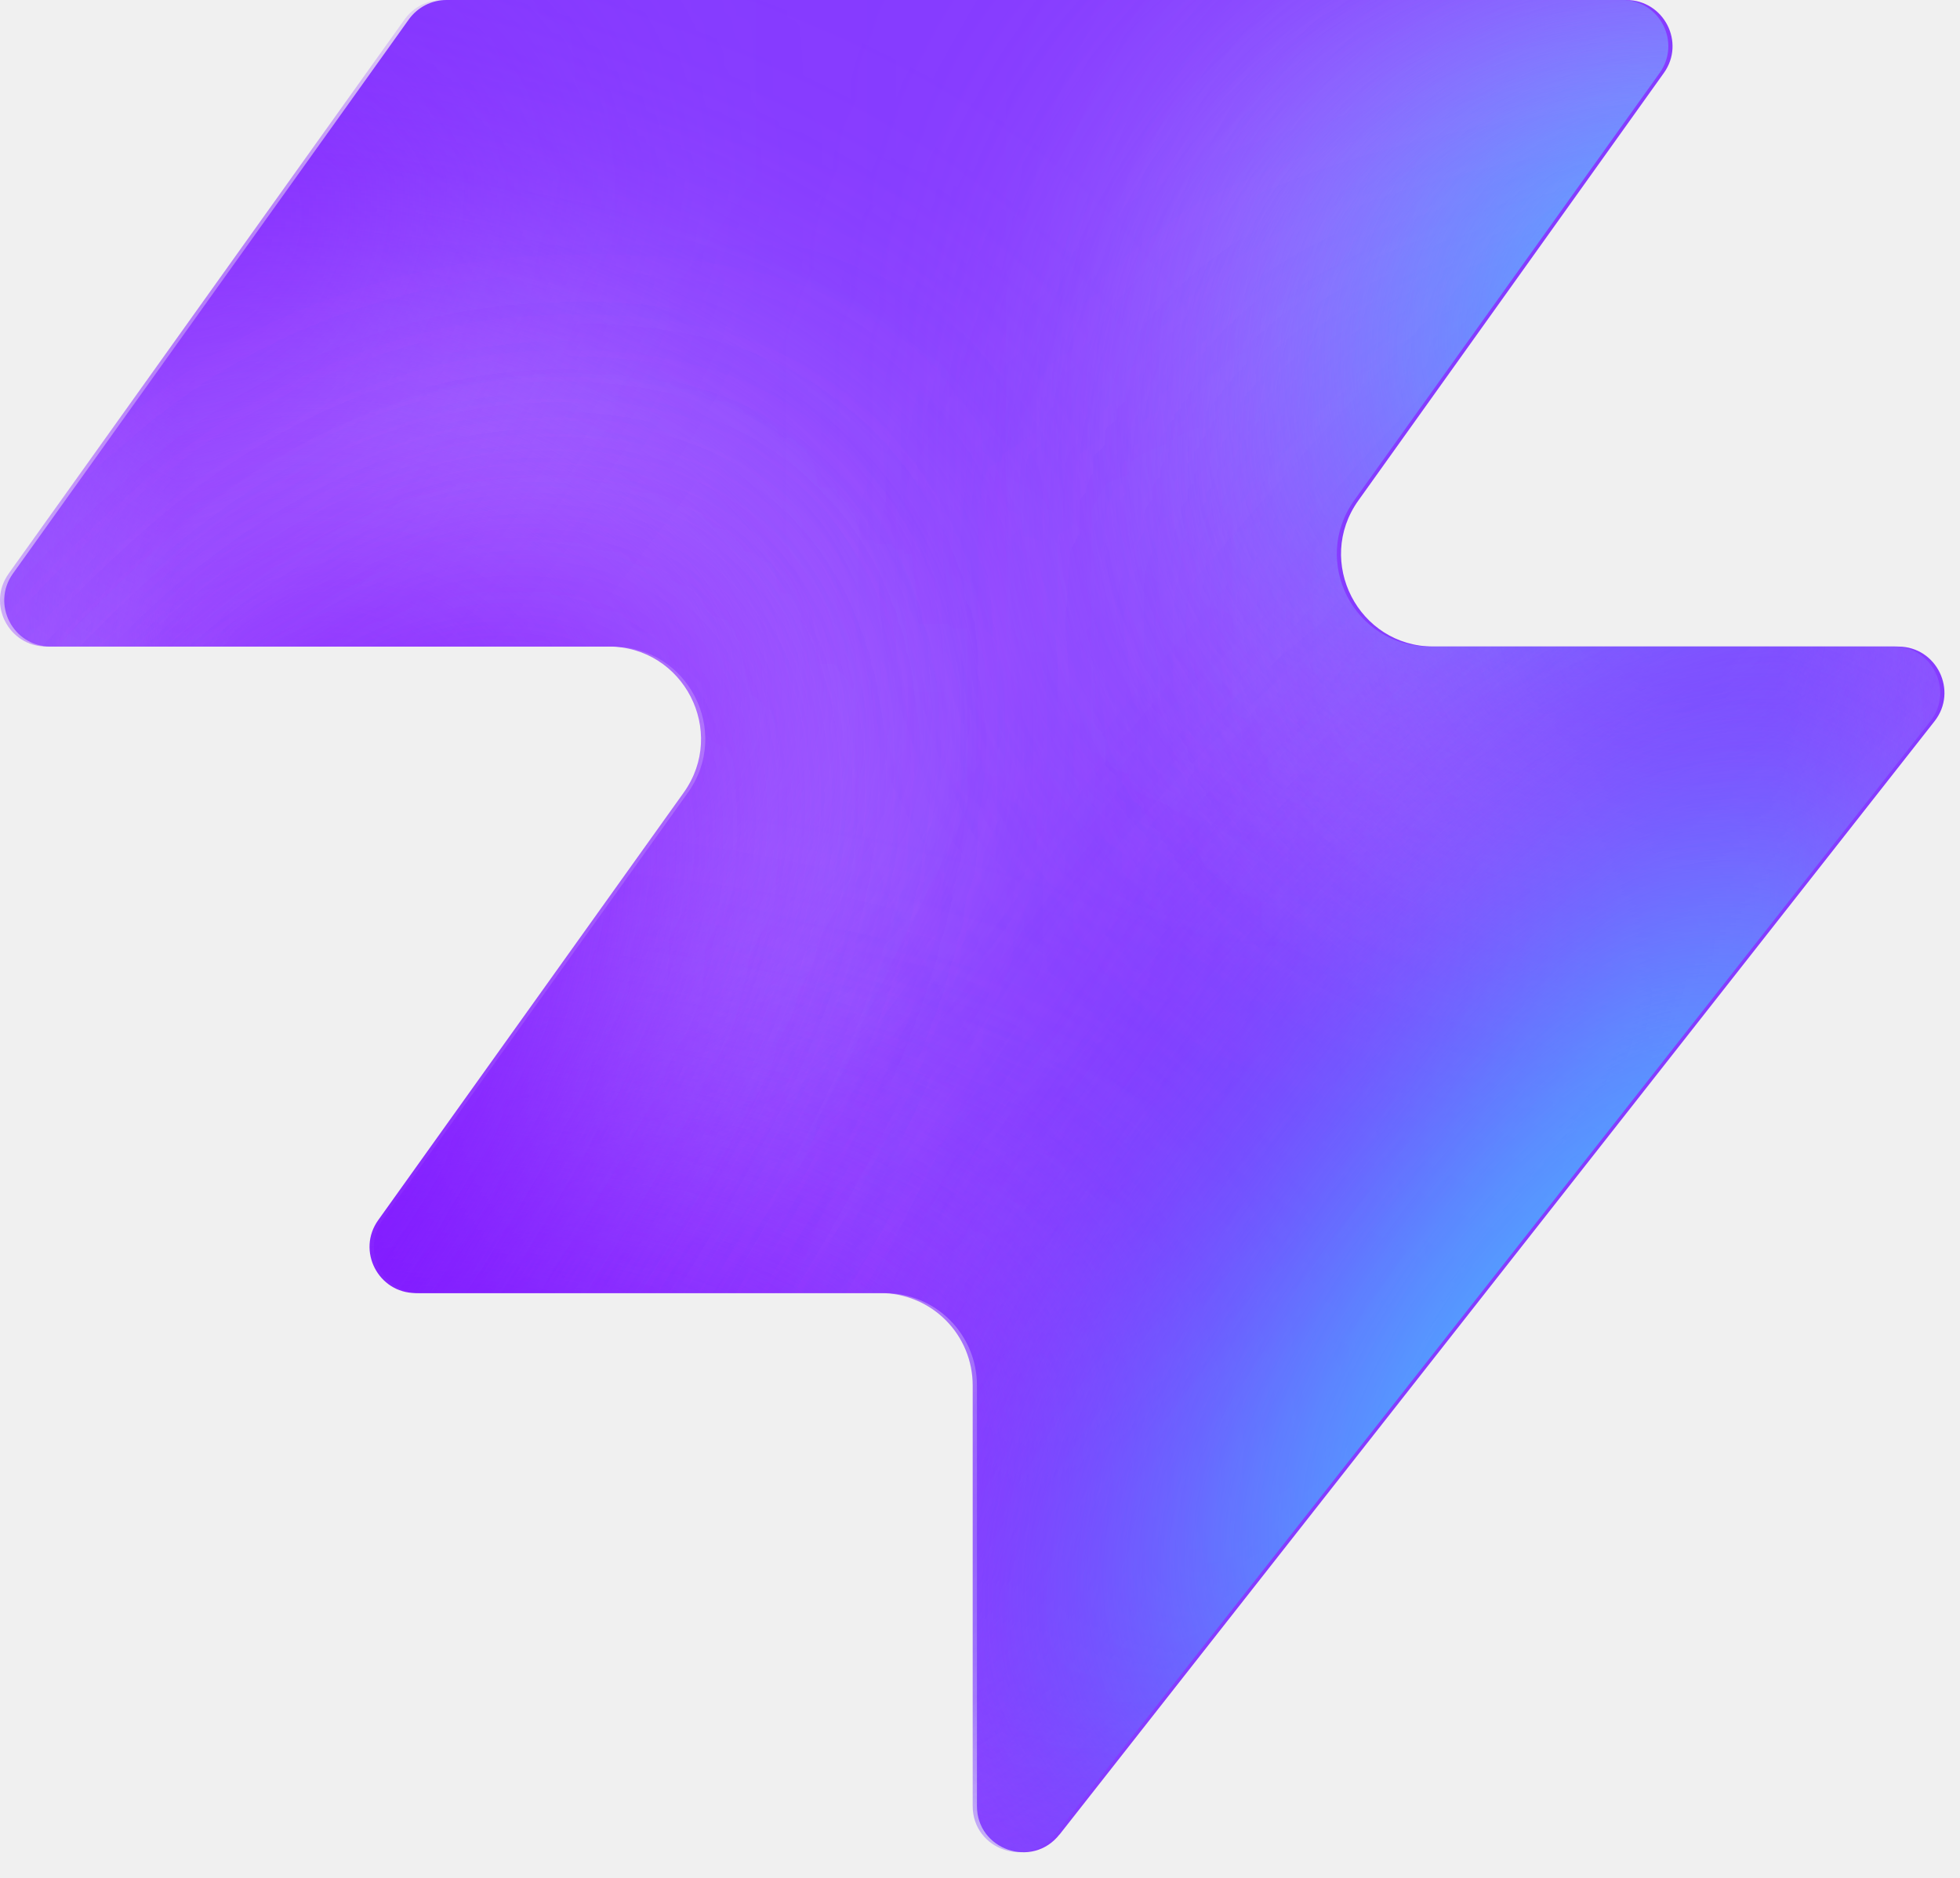
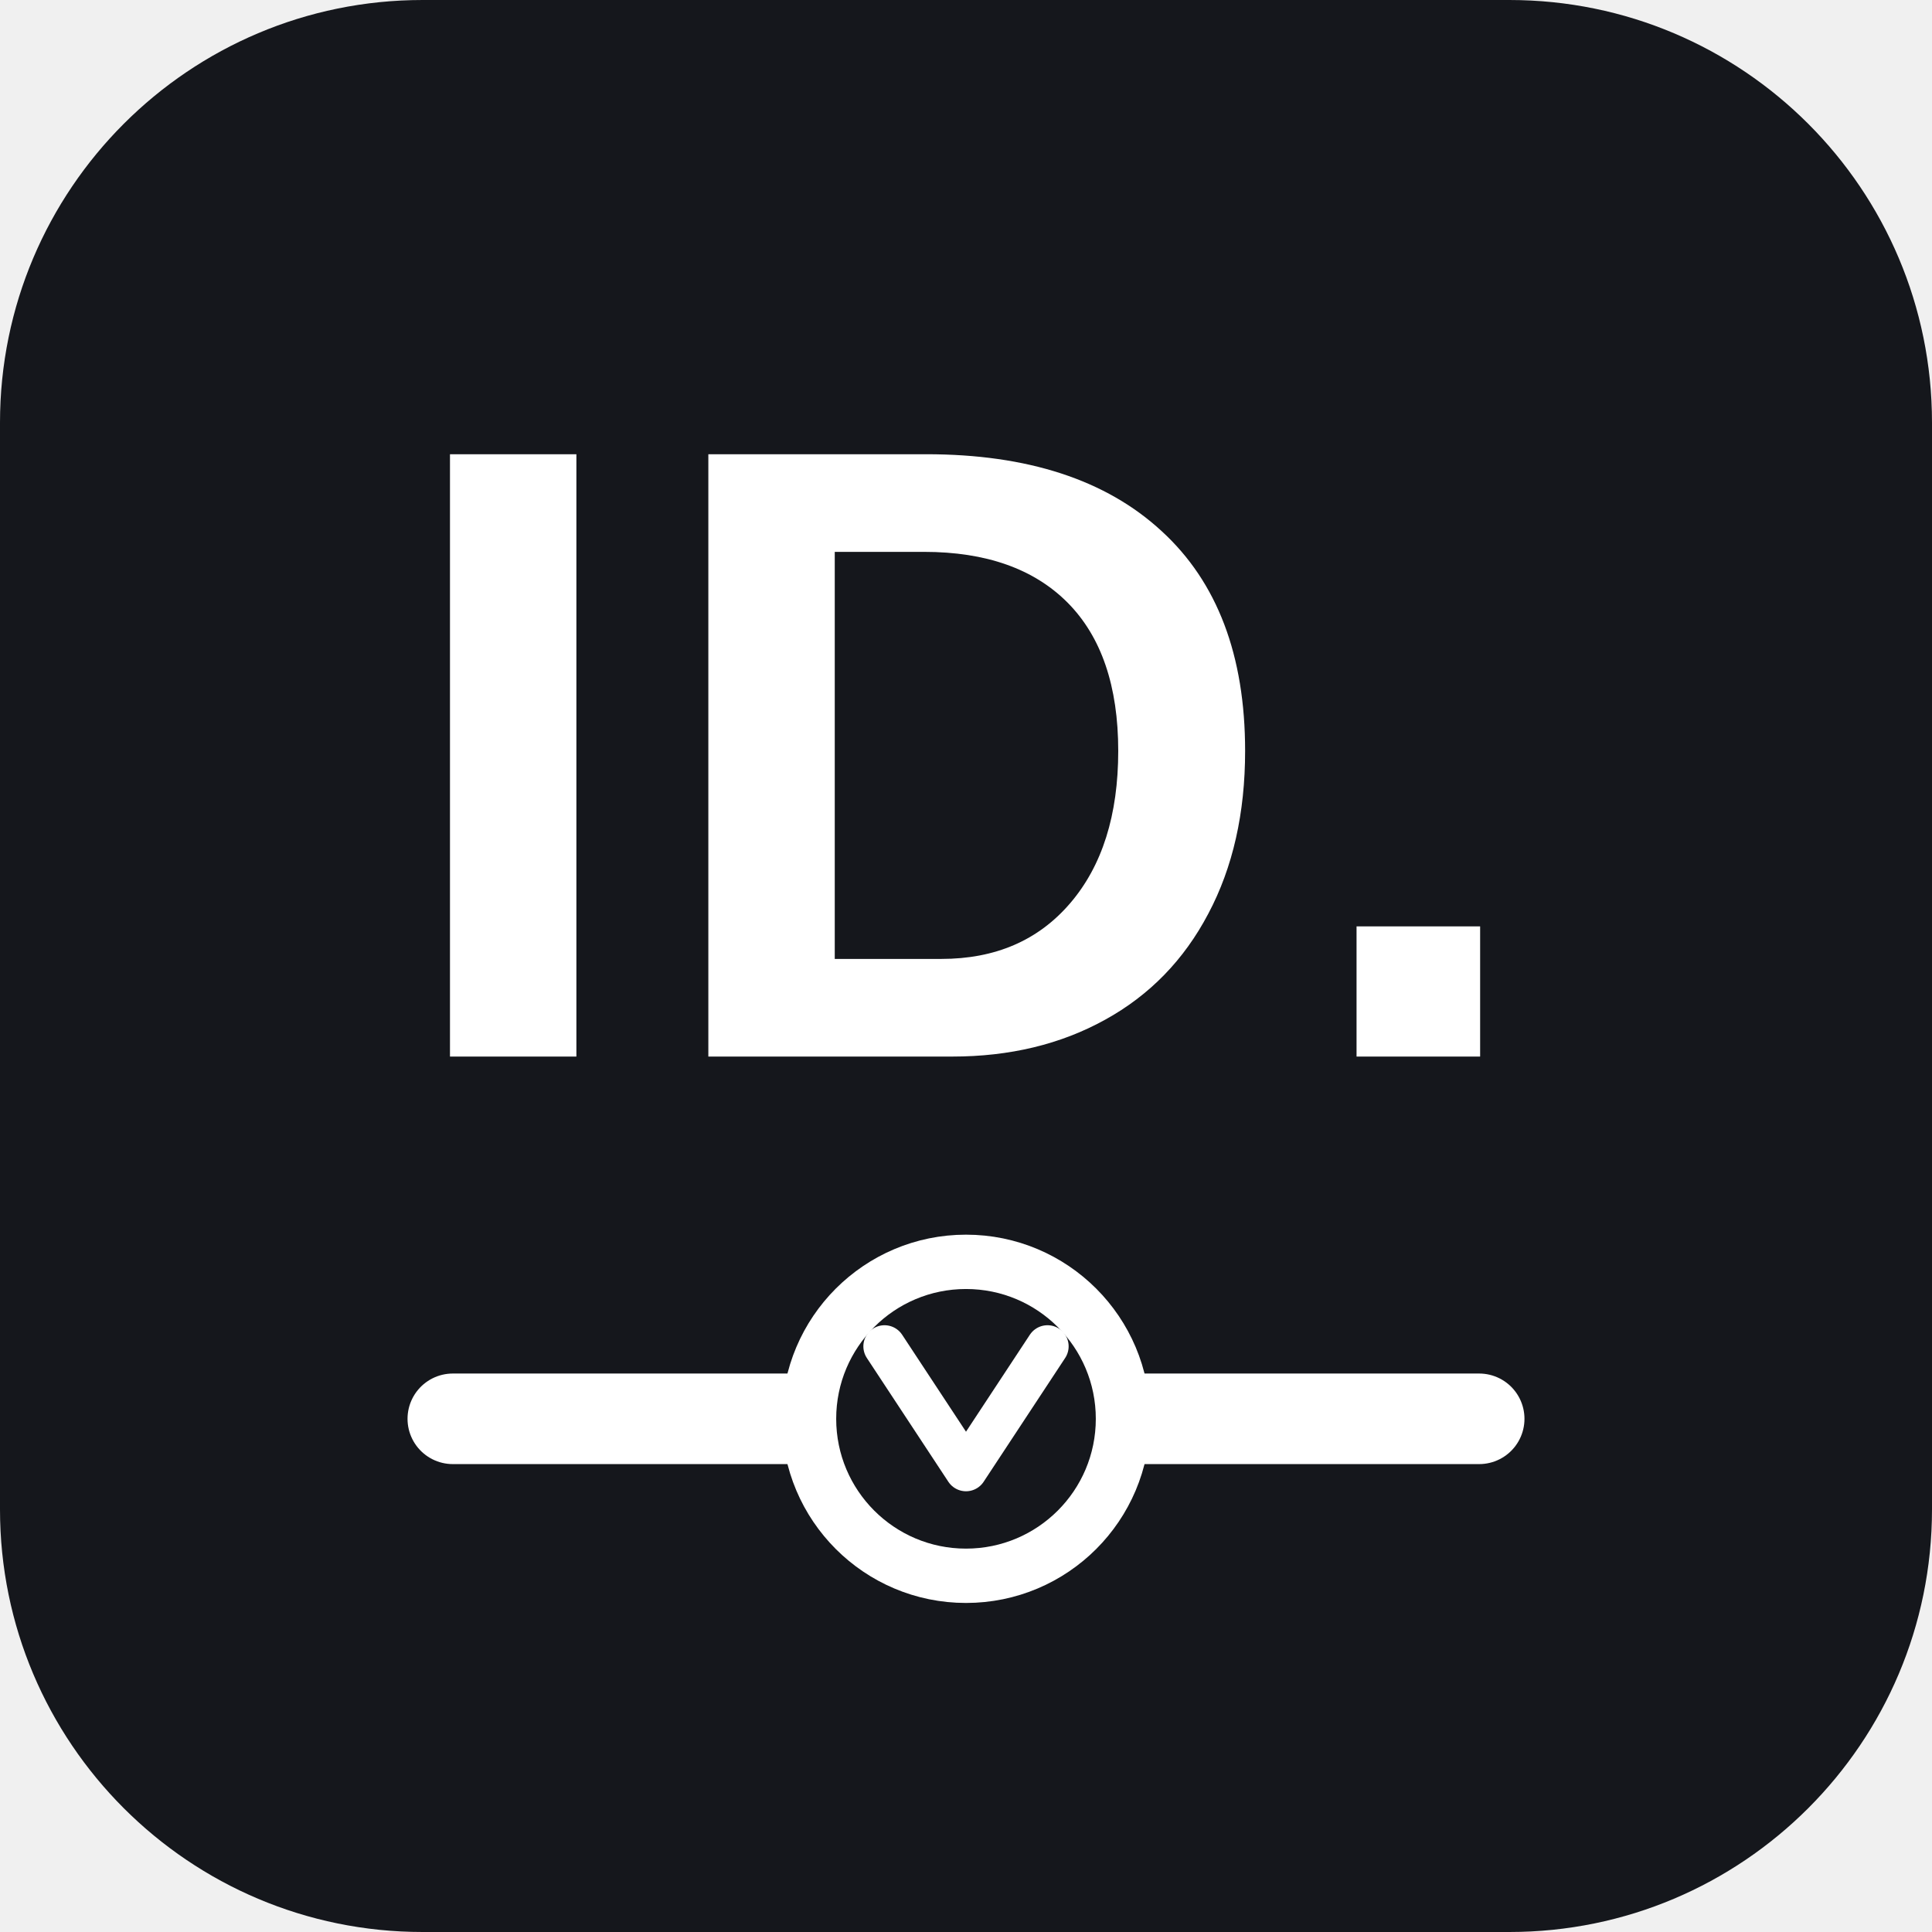
- <svg xmlns="http://www.w3.org/2000/svg" width="48" height="46" fill="none" viewBox="0 0 48 46">
-   <path fill="#863bff" d="M25.946 44.938c-.664.845-2.021.375-2.021-.698V33.937a2.26 2.26 0 0 0-2.262-2.262H10.287c-.92 0-1.456-1.04-.92-1.788l7.48-10.471c1.07-1.497 0-3.578-1.842-3.578H1.237c-.92 0-1.456-1.04-.92-1.788L10.013.474c.214-.297.556-.474.92-.474h28.894c.92 0 1.456 1.04.92 1.788l-7.48 10.471c-1.07 1.498 0 3.579 1.842 3.579h11.377c.943 0 1.473 1.088.89 1.83L25.947 44.94z" style="fill:#863bff;fill:color(display-p3 .525 .23 1);fill-opacity:1" />
-   <mask id="a" width="48" height="46" x="0" y="0" maskUnits="userSpaceOnUse" style="mask-type:alpha">
-     <path fill="#000" d="M25.842 44.938c-.664.844-2.021.375-2.021-.698V33.937a2.26 2.26 0 0 0-2.262-2.262H10.183c-.92 0-1.456-1.04-.92-1.788l7.48-10.471c1.07-1.498 0-3.579-1.842-3.579H1.133c-.92 0-1.456-1.04-.92-1.787L9.91.473c.214-.297.556-.474.92-.474h28.894c.92 0 1.456 1.04.92 1.788l-7.48 10.471c-1.07 1.498 0 3.578 1.842 3.578h11.377c.943 0 1.473 1.088.89 1.832L25.843 44.94z" style="fill:#000;fill-opacity:1" />
-   </mask>
-   <g mask="url(#a)">
-     <g filter="url(#b)">
-       <ellipse cx="5.508" cy="14.704" fill="#ede6ff" rx="5.508" ry="14.704" style="fill:#ede6ff;fill:color(display-p3 .927 .903 1);fill-opacity:1" transform="matrix(.00324 1 1 -.00324 -4.47 31.516)" />
-     </g>
-     <g filter="url(#c)">
-       <ellipse cx="10.399" cy="29.851" fill="#ede6ff" rx="10.399" ry="29.851" style="fill:#ede6ff;fill:color(display-p3 .927 .903 1);fill-opacity:1" transform="matrix(.00324 1 1 -.00324 -39.328 7.883)" />
-     </g>
-     <g filter="url(#d)">
-       <ellipse cx="5.508" cy="30.487" fill="#7e14ff" rx="5.508" ry="30.487" style="fill:#7e14ff;fill:color(display-p3 .492 .077 1);fill-opacity:1" transform="rotate(89.814 -25.913 -14.639)scale(1 -1)" />
-     </g>
-     <g filter="url(#e)">
-       <ellipse cx="5.508" cy="30.599" fill="#7e14ff" rx="5.508" ry="30.599" style="fill:#7e14ff;fill:color(display-p3 .492 .077 1);fill-opacity:1" transform="rotate(89.814 -32.644 -3.334)scale(1 -1)" />
-     </g>
-     <g filter="url(#f)">
-       <ellipse cx="5.508" cy="30.599" fill="#7e14ff" rx="5.508" ry="30.599" style="fill:#7e14ff;fill:color(display-p3 .492 .077 1);fill-opacity:1" transform="matrix(.00324 1 1 -.00324 -34.34 30.47)" />
-     </g>
-     <g filter="url(#g)">
-       <ellipse cx="14.072" cy="22.078" fill="#ede6ff" rx="14.072" ry="22.078" style="fill:#ede6ff;fill:color(display-p3 .927 .903 1);fill-opacity:1" transform="rotate(93.35 24.506 48.493)scale(-1 1)" />
-     </g>
-     <g filter="url(#h)">
-       <ellipse cx="3.47" cy="21.501" fill="#7e14ff" rx="3.47" ry="21.501" style="fill:#7e14ff;fill:color(display-p3 .492 .077 1);fill-opacity:1" transform="rotate(89.009 28.708 47.59)scale(-1 1)" />
-     </g>
-     <g filter="url(#i)">
-       <ellipse cx="3.47" cy="21.501" fill="#7e14ff" rx="3.47" ry="21.501" style="fill:#7e14ff;fill:color(display-p3 .492 .077 1);fill-opacity:1" transform="rotate(89.009 28.708 47.59)scale(-1 1)" />
-     </g>
-     <g filter="url(#j)">
-       <ellipse cx=".387" cy="8.972" fill="#7e14ff" rx="4.407" ry="29.108" style="fill:#7e14ff;fill:color(display-p3 .492 .077 1);fill-opacity:1" transform="rotate(39.51 .387 8.972)" />
-     </g>
-     <g filter="url(#k)">
-       <ellipse cx="47.523" cy="-6.092" fill="#7e14ff" rx="4.407" ry="29.108" style="fill:#7e14ff;fill:color(display-p3 .492 .077 1);fill-opacity:1" transform="rotate(37.892 47.523 -6.092)" />
-     </g>
-     <g filter="url(#l)">
-       <ellipse cx="41.412" cy="6.333" fill="#47bfff" rx="5.971" ry="9.665" style="fill:#47bfff;fill:color(display-p3 .28 .748 1);fill-opacity:1" transform="rotate(37.892 41.412 6.333)" />
-     </g>
-     <g filter="url(#m)">
-       <ellipse cx="-1.879" cy="38.332" fill="#7e14ff" rx="4.407" ry="29.108" style="fill:#7e14ff;fill:color(display-p3 .492 .077 1);fill-opacity:1" transform="rotate(37.892 -1.88 38.332)" />
-     </g>
-     <g filter="url(#n)">
-       <ellipse cx="-1.879" cy="38.332" fill="#7e14ff" rx="4.407" ry="29.108" style="fill:#7e14ff;fill:color(display-p3 .492 .077 1);fill-opacity:1" transform="rotate(37.892 -1.88 38.332)" />
-     </g>
-     <g filter="url(#o)">
-       <ellipse cx="35.651" cy="29.907" fill="#7e14ff" rx="4.407" ry="29.108" style="fill:#7e14ff;fill:color(display-p3 .492 .077 1);fill-opacity:1" transform="rotate(37.892 35.651 29.907)" />
-     </g>
-     <g filter="url(#p)">
-       <ellipse cx="38.418" cy="32.4" fill="#47bfff" rx="5.971" ry="15.297" style="fill:#47bfff;fill:color(display-p3 .28 .748 1);fill-opacity:1" transform="rotate(37.892 38.418 32.4)" />
-     </g>
-   </g>
-   <defs>
-     <filter id="b" width="60.045" height="41.654" x="-19.77" y="16.149" color-interpolation-filters="sRGB" filterUnits="userSpaceOnUse">
-       <feFlood flood-opacity="0" result="BackgroundImageFix" />
-       <feBlend in="SourceGraphic" in2="BackgroundImageFix" result="shape" />
-       <feGaussianBlur result="effect1_foregroundBlur_2002_17158" stdDeviation="7.659" />
-     </filter>
-     <filter id="c" width="90.34" height="51.437" x="-54.613" y="-7.533" color-interpolation-filters="sRGB" filterUnits="userSpaceOnUse">
-       <feFlood flood-opacity="0" result="BackgroundImageFix" />
-       <feBlend in="SourceGraphic" in2="BackgroundImageFix" result="shape" />
-       <feGaussianBlur result="effect1_foregroundBlur_2002_17158" stdDeviation="7.659" />
-     </filter>
-     <filter id="d" width="79.355" height="29.4" x="-49.64" y="2.03" color-interpolation-filters="sRGB" filterUnits="userSpaceOnUse">
-       <feFlood flood-opacity="0" result="BackgroundImageFix" />
-       <feBlend in="SourceGraphic" in2="BackgroundImageFix" result="shape" />
-       <feGaussianBlur result="effect1_foregroundBlur_2002_17158" stdDeviation="4.596" />
-     </filter>
-     <filter id="e" width="79.579" height="29.4" x="-45.045" y="20.029" color-interpolation-filters="sRGB" filterUnits="userSpaceOnUse">
-       <feFlood flood-opacity="0" result="BackgroundImageFix" />
-       <feBlend in="SourceGraphic" in2="BackgroundImageFix" result="shape" />
-       <feGaussianBlur result="effect1_foregroundBlur_2002_17158" stdDeviation="4.596" />
-     </filter>
-     <filter id="f" width="79.579" height="29.4" x="-43.513" y="21.178" color-interpolation-filters="sRGB" filterUnits="userSpaceOnUse">
-       <feFlood flood-opacity="0" result="BackgroundImageFix" />
-       <feBlend in="SourceGraphic" in2="BackgroundImageFix" result="shape" />
-       <feGaussianBlur result="effect1_foregroundBlur_2002_17158" stdDeviation="4.596" />
-     </filter>
-     <filter id="g" width="74.749" height="58.852" x="15.756" y="-17.901" color-interpolation-filters="sRGB" filterUnits="userSpaceOnUse">
-       <feFlood flood-opacity="0" result="BackgroundImageFix" />
-       <feBlend in="SourceGraphic" in2="BackgroundImageFix" result="shape" />
-       <feGaussianBlur result="effect1_foregroundBlur_2002_17158" stdDeviation="7.659" />
-     </filter>
-     <filter id="h" width="61.377" height="25.362" x="23.548" y="2.284" color-interpolation-filters="sRGB" filterUnits="userSpaceOnUse">
-       <feFlood flood-opacity="0" result="BackgroundImageFix" />
-       <feBlend in="SourceGraphic" in2="BackgroundImageFix" result="shape" />
-       <feGaussianBlur result="effect1_foregroundBlur_2002_17158" stdDeviation="4.596" />
-     </filter>
-     <filter id="i" width="61.377" height="25.362" x="23.548" y="2.284" color-interpolation-filters="sRGB" filterUnits="userSpaceOnUse">
-       <feFlood flood-opacity="0" result="BackgroundImageFix" />
-       <feBlend in="SourceGraphic" in2="BackgroundImageFix" result="shape" />
-       <feGaussianBlur result="effect1_foregroundBlur_2002_17158" stdDeviation="4.596" />
-     </filter>
-     <filter id="j" width="56.045" height="63.649" x="-27.636" y="-22.853" color-interpolation-filters="sRGB" filterUnits="userSpaceOnUse">
-       <feFlood flood-opacity="0" result="BackgroundImageFix" />
-       <feBlend in="SourceGraphic" in2="BackgroundImageFix" result="shape" />
-       <feGaussianBlur result="effect1_foregroundBlur_2002_17158" stdDeviation="4.596" />
-     </filter>
-     <filter id="k" width="54.814" height="64.646" x="20.116" y="-38.415" color-interpolation-filters="sRGB" filterUnits="userSpaceOnUse">
-       <feFlood flood-opacity="0" result="BackgroundImageFix" />
-       <feBlend in="SourceGraphic" in2="BackgroundImageFix" result="shape" />
-       <feGaussianBlur result="effect1_foregroundBlur_2002_17158" stdDeviation="4.596" />
-     </filter>
-     <filter id="l" width="33.541" height="35.313" x="24.641" y="-11.323" color-interpolation-filters="sRGB" filterUnits="userSpaceOnUse">
-       <feFlood flood-opacity="0" result="BackgroundImageFix" />
-       <feBlend in="SourceGraphic" in2="BackgroundImageFix" result="shape" />
-       <feGaussianBlur result="effect1_foregroundBlur_2002_17158" stdDeviation="4.596" />
-     </filter>
-     <filter id="m" width="54.814" height="64.646" x="-29.286" y="6.009" color-interpolation-filters="sRGB" filterUnits="userSpaceOnUse">
-       <feFlood flood-opacity="0" result="BackgroundImageFix" />
-       <feBlend in="SourceGraphic" in2="BackgroundImageFix" result="shape" />
-       <feGaussianBlur result="effect1_foregroundBlur_2002_17158" stdDeviation="4.596" />
-     </filter>
-     <filter id="n" width="54.814" height="64.646" x="-29.286" y="6.009" color-interpolation-filters="sRGB" filterUnits="userSpaceOnUse">
-       <feFlood flood-opacity="0" result="BackgroundImageFix" />
-       <feBlend in="SourceGraphic" in2="BackgroundImageFix" result="shape" />
-       <feGaussianBlur result="effect1_foregroundBlur_2002_17158" stdDeviation="4.596" />
-     </filter>
-     <filter id="o" width="54.814" height="64.646" x="8.244" y="-2.416" color-interpolation-filters="sRGB" filterUnits="userSpaceOnUse">
-       <feFlood flood-opacity="0" result="BackgroundImageFix" />
-       <feBlend in="SourceGraphic" in2="BackgroundImageFix" result="shape" />
-       <feGaussianBlur result="effect1_foregroundBlur_2002_17158" stdDeviation="4.596" />
-     </filter>
-     <filter id="p" width="39.409" height="43.623" x="18.713" y="10.588" color-interpolation-filters="sRGB" filterUnits="userSpaceOnUse">
-       <feFlood flood-opacity="0" result="BackgroundImageFix" />
-       <feBlend in="SourceGraphic" in2="BackgroundImageFix" result="shape" />
-       <feGaussianBlur result="effect1_foregroundBlur_2002_17158" stdDeviation="4.596" />
-     </filter>
-   </defs>
+ <svg xmlns="http://www.w3.org/2000/svg" viewBox="0 0 64 64" role="img" aria-label="ID Store">
+   <rect width="64" height="64" rx="14" fill="#15171C" />
+   <text x="32" y="35" text-anchor="middle" font-family="'IBM Plex Sans','Segoe UI',Arial,sans-serif" font-weight="700" font-size="29" letter-spacing="0.5" fill="#ffffff">ID.</text>
+   <path d="M15 47 H49" stroke="#ffffff" stroke-width="3" stroke-linecap="round" />
+   <circle cx="32" cy="47" r="5.2" fill="#15171C" stroke="#ffffff" stroke-width="1.8" />
+   <path d="M29.3 44.6 l2.7 4.1 l2.7 -4.1" fill="none" stroke="#ffffff" stroke-width="1.4" stroke-linecap="round" stroke-linejoin="round" />
</svg>
